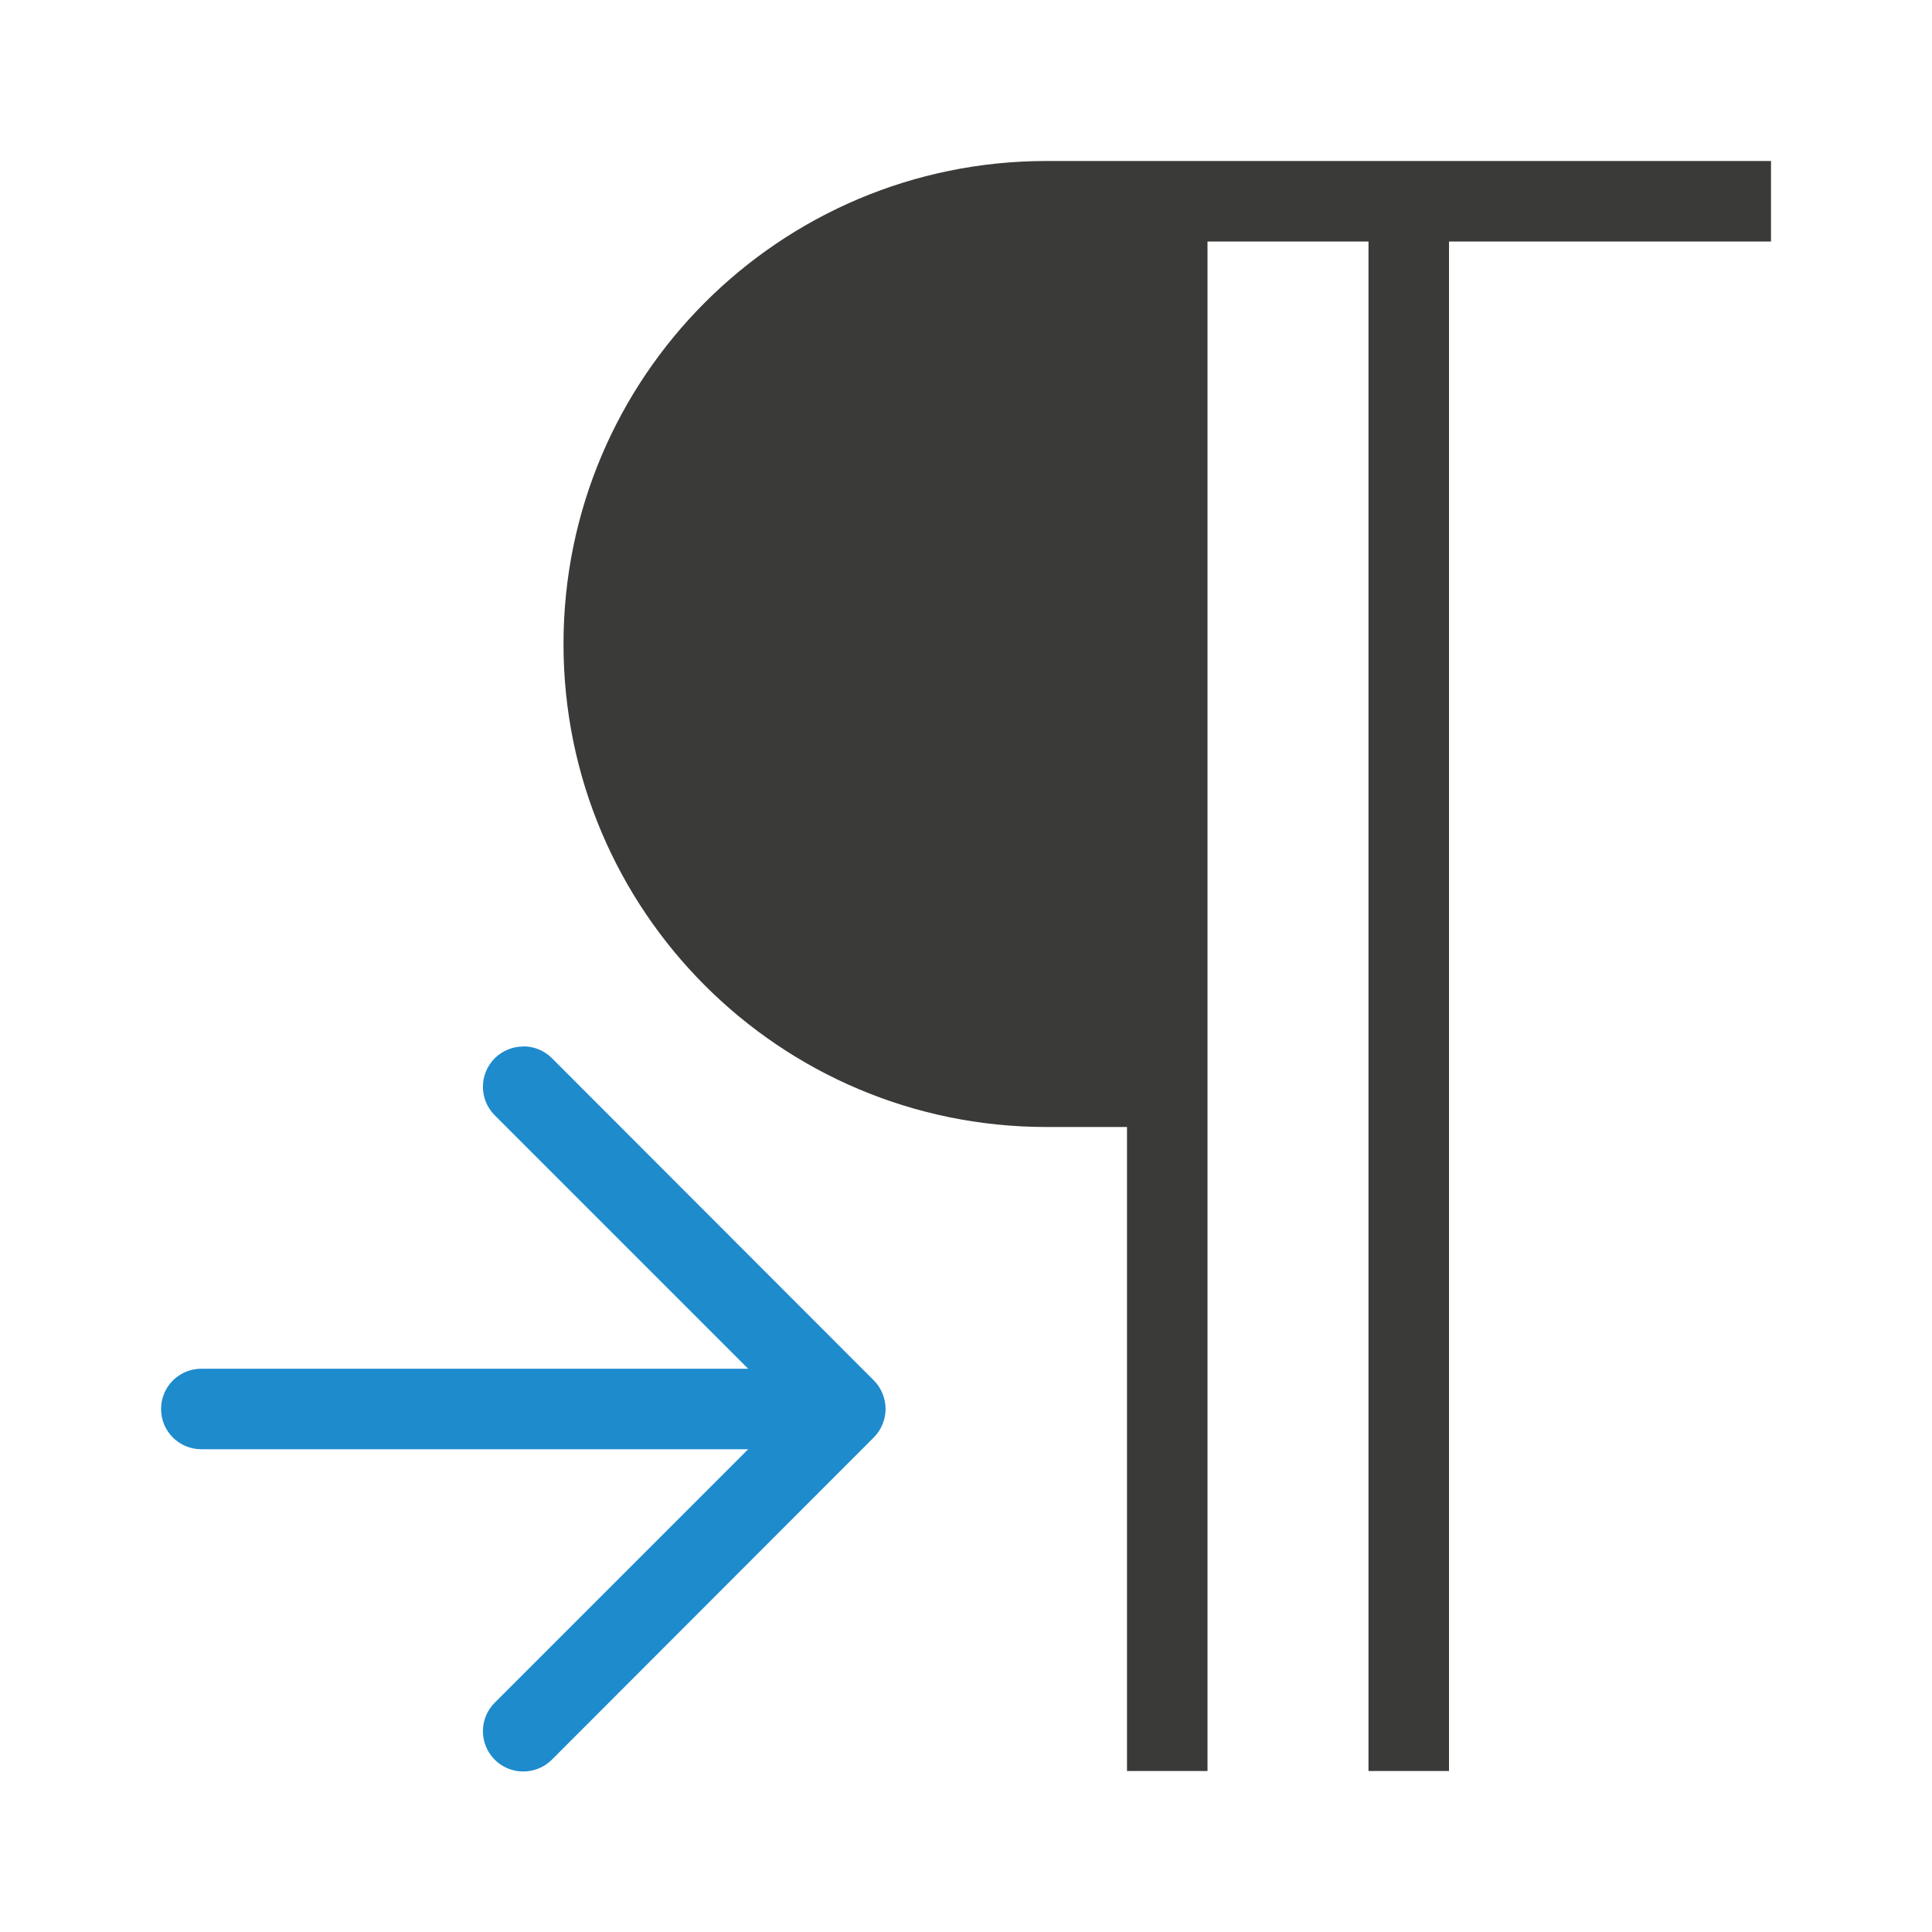
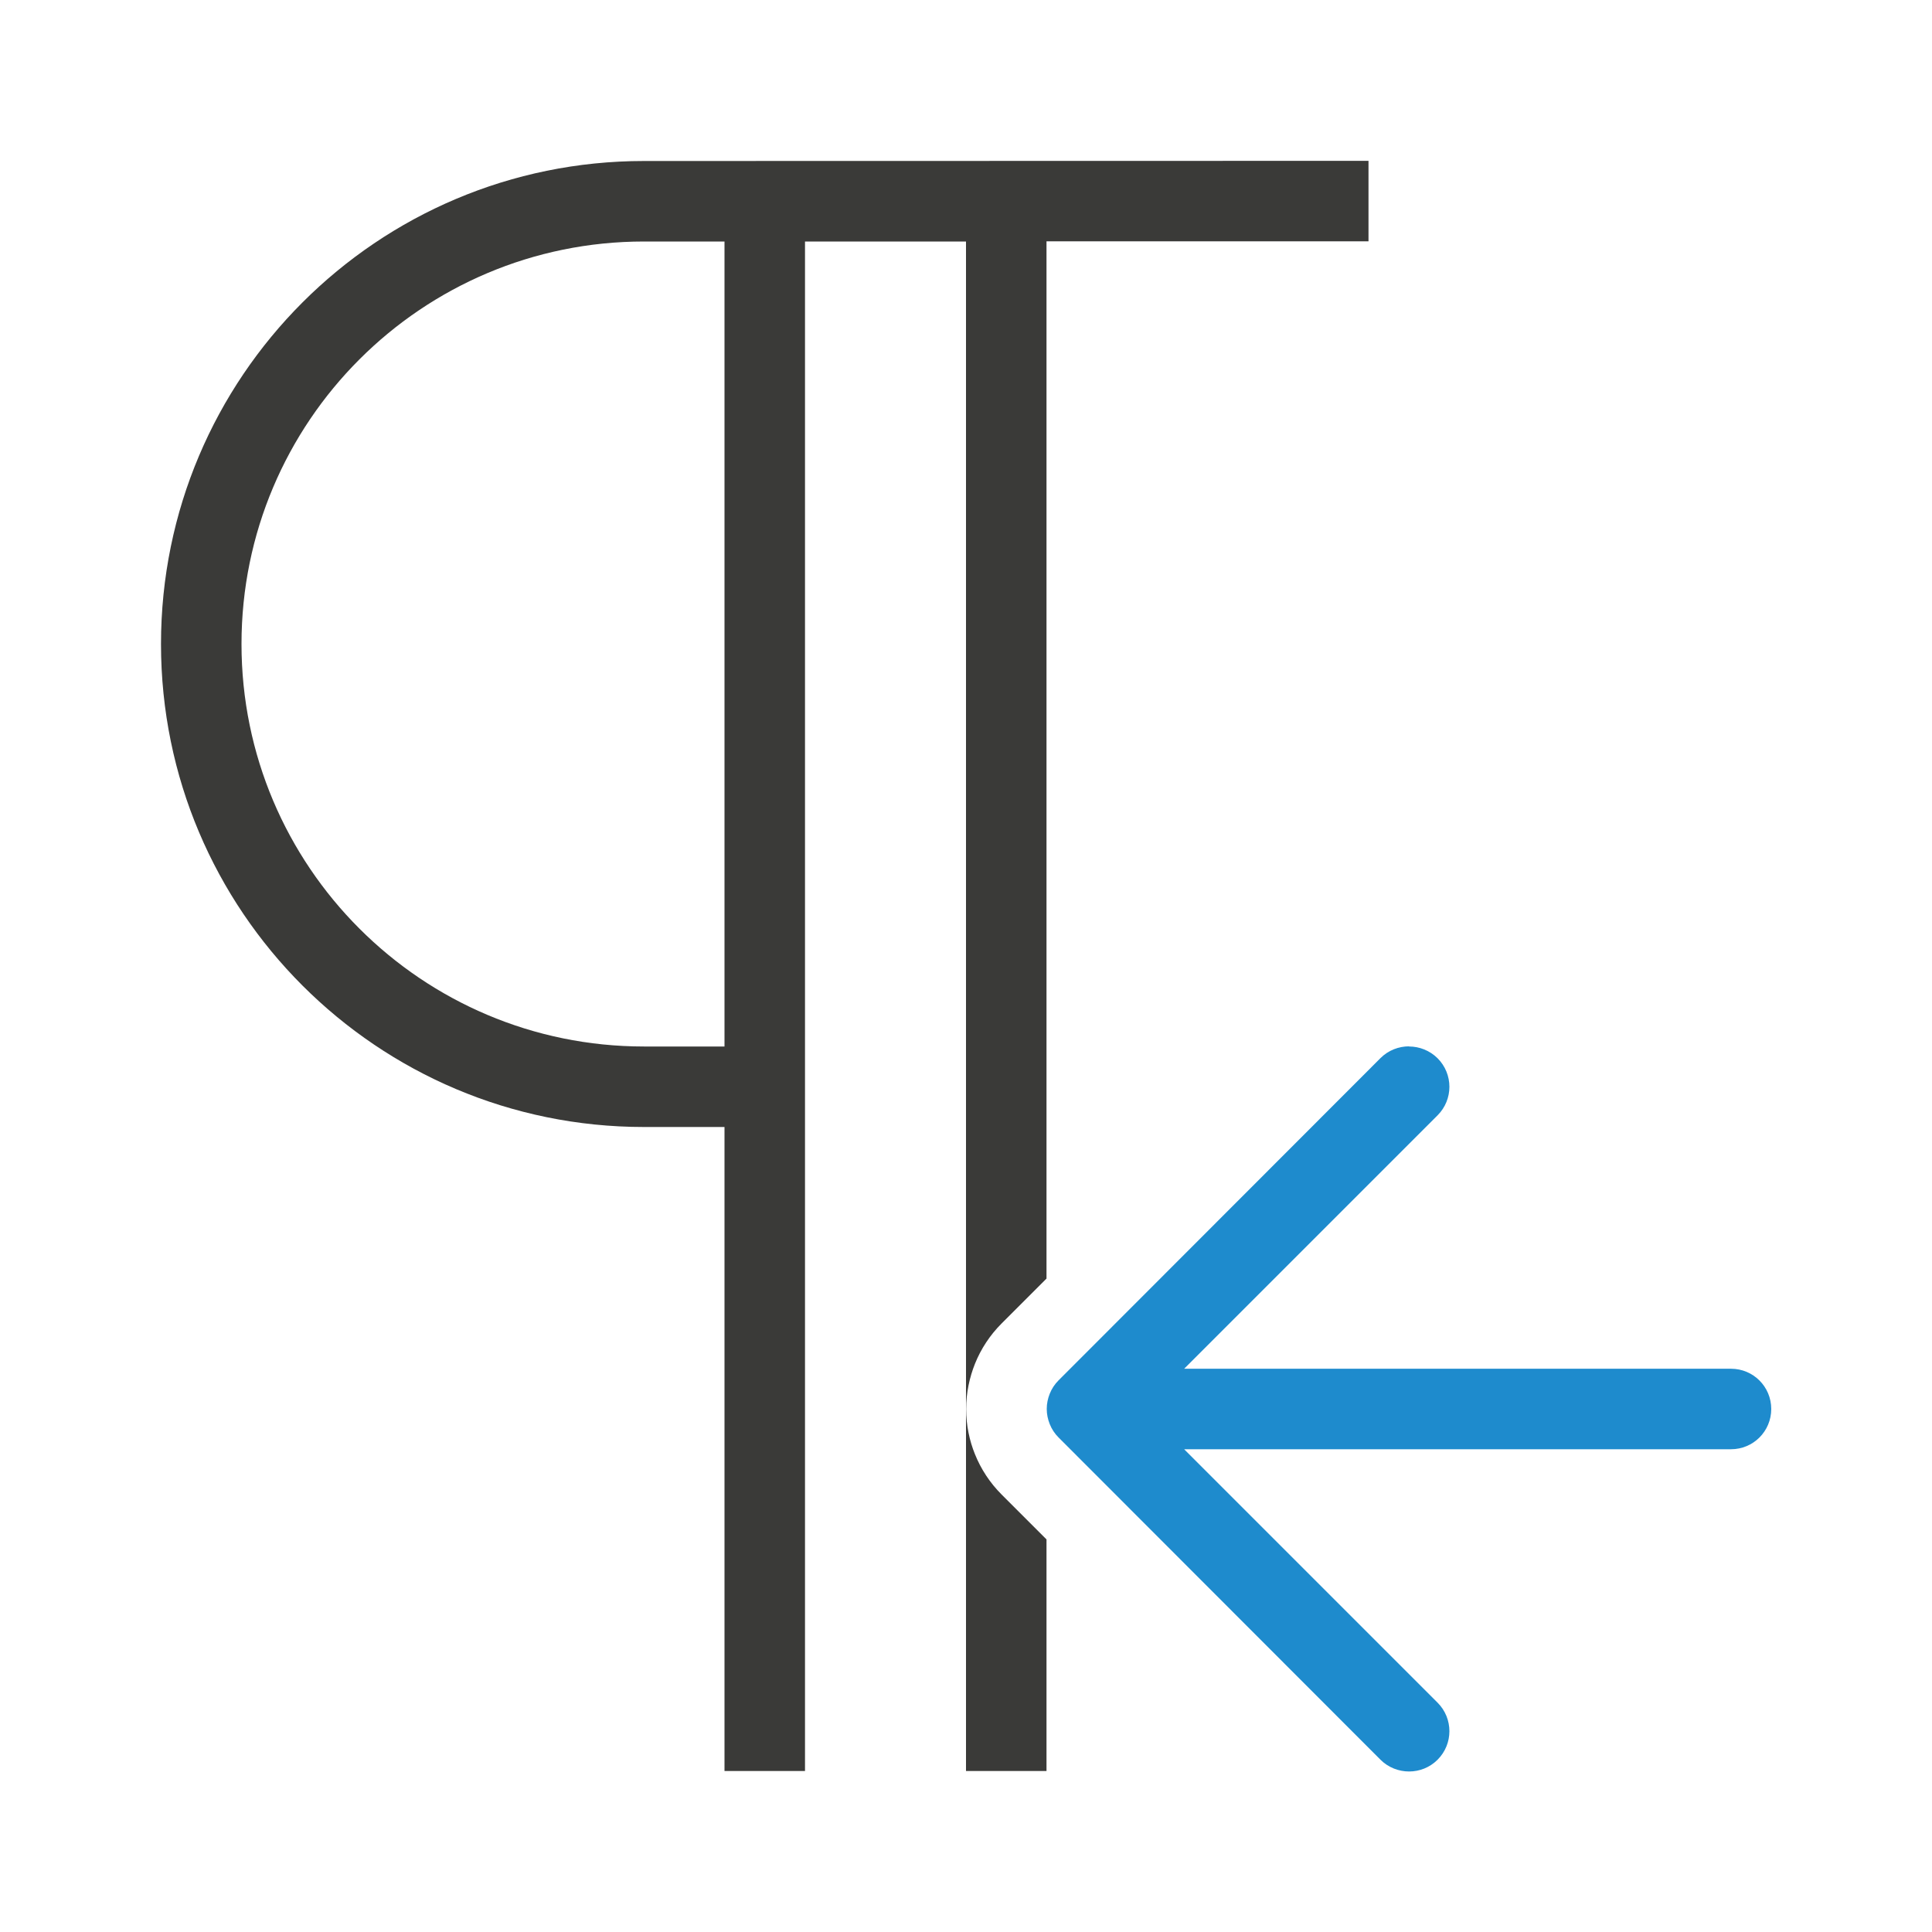
<svg xmlns="http://www.w3.org/2000/svg" viewBox="0 0 24 24">
-   <path d="m13 2c-3.314 0-6 2.686-6 6 0 3.314 2.686 6 6 6h1v8h1v-19h2v19h1v-19h1 3v-1z" fill="#3a3a38" />
-   <path d="m6.5 13c-.128 0-.256.049-.354.146-.196.196-.196.513 0 .709l3.148 3.148h-6.793c-.277 0-.5.223-.5.5s.223.5.5.5h6.793l-3.148 3.148c-.196.196-.196.513 0 .709.098.098.226.146.354.146.128 0 .258-.049.355-.146l4-4.004c.047-.047.084-.103.109-.166.023-.058.037-.121.037-.188s-.014-.13-.037-.188c-.025-.063-.062-.119-.109-.166l-4-4.004c-.098-.098-.228-.146-.355-.146z" fill="#1e8bcd" />
+   <path d="m8 2c-3.314 0-6 2.686-6 6 0 3.314 2.686 6 6 6h1v8h1v-19h2v19h1v-2.877l-.559-.559c-.143-.143-.256-.315-.33-.5-.067-.165-.109-.356-.109-.561 0-.205.043-.395.109-.561.074-.185.187-.357.33-.5l.559-.559v-12.885h4v-1zm0 1h1v10h-1c-2.761 0-5-2.239-5-5 0-2.761 2.239-5 5-5z" fill="#3a3a38" />
+   <path d="m17.504 13c.128 0 .256.049.354.146.196.196.196.513 0 .709l-3.148 3.148h6.793c.277 0 .5.223.5.5s-.223.5-.5.5h-6.793l3.148 3.148c.196.196.196.513 0 .709-.098.098-.226.146-.354.146-.128 0-.258-.049-.355-.146l-4-4.004c-.047-.047-.084-.103-.109-.166-.023-.058-.037-.121-.037-.188s.014-.13.037-.188c.025-.063.062-.119.109-.166l4-4.004c.098-.098.228-.146.355-.146z" fill="#1e8bcd" />
</svg>
